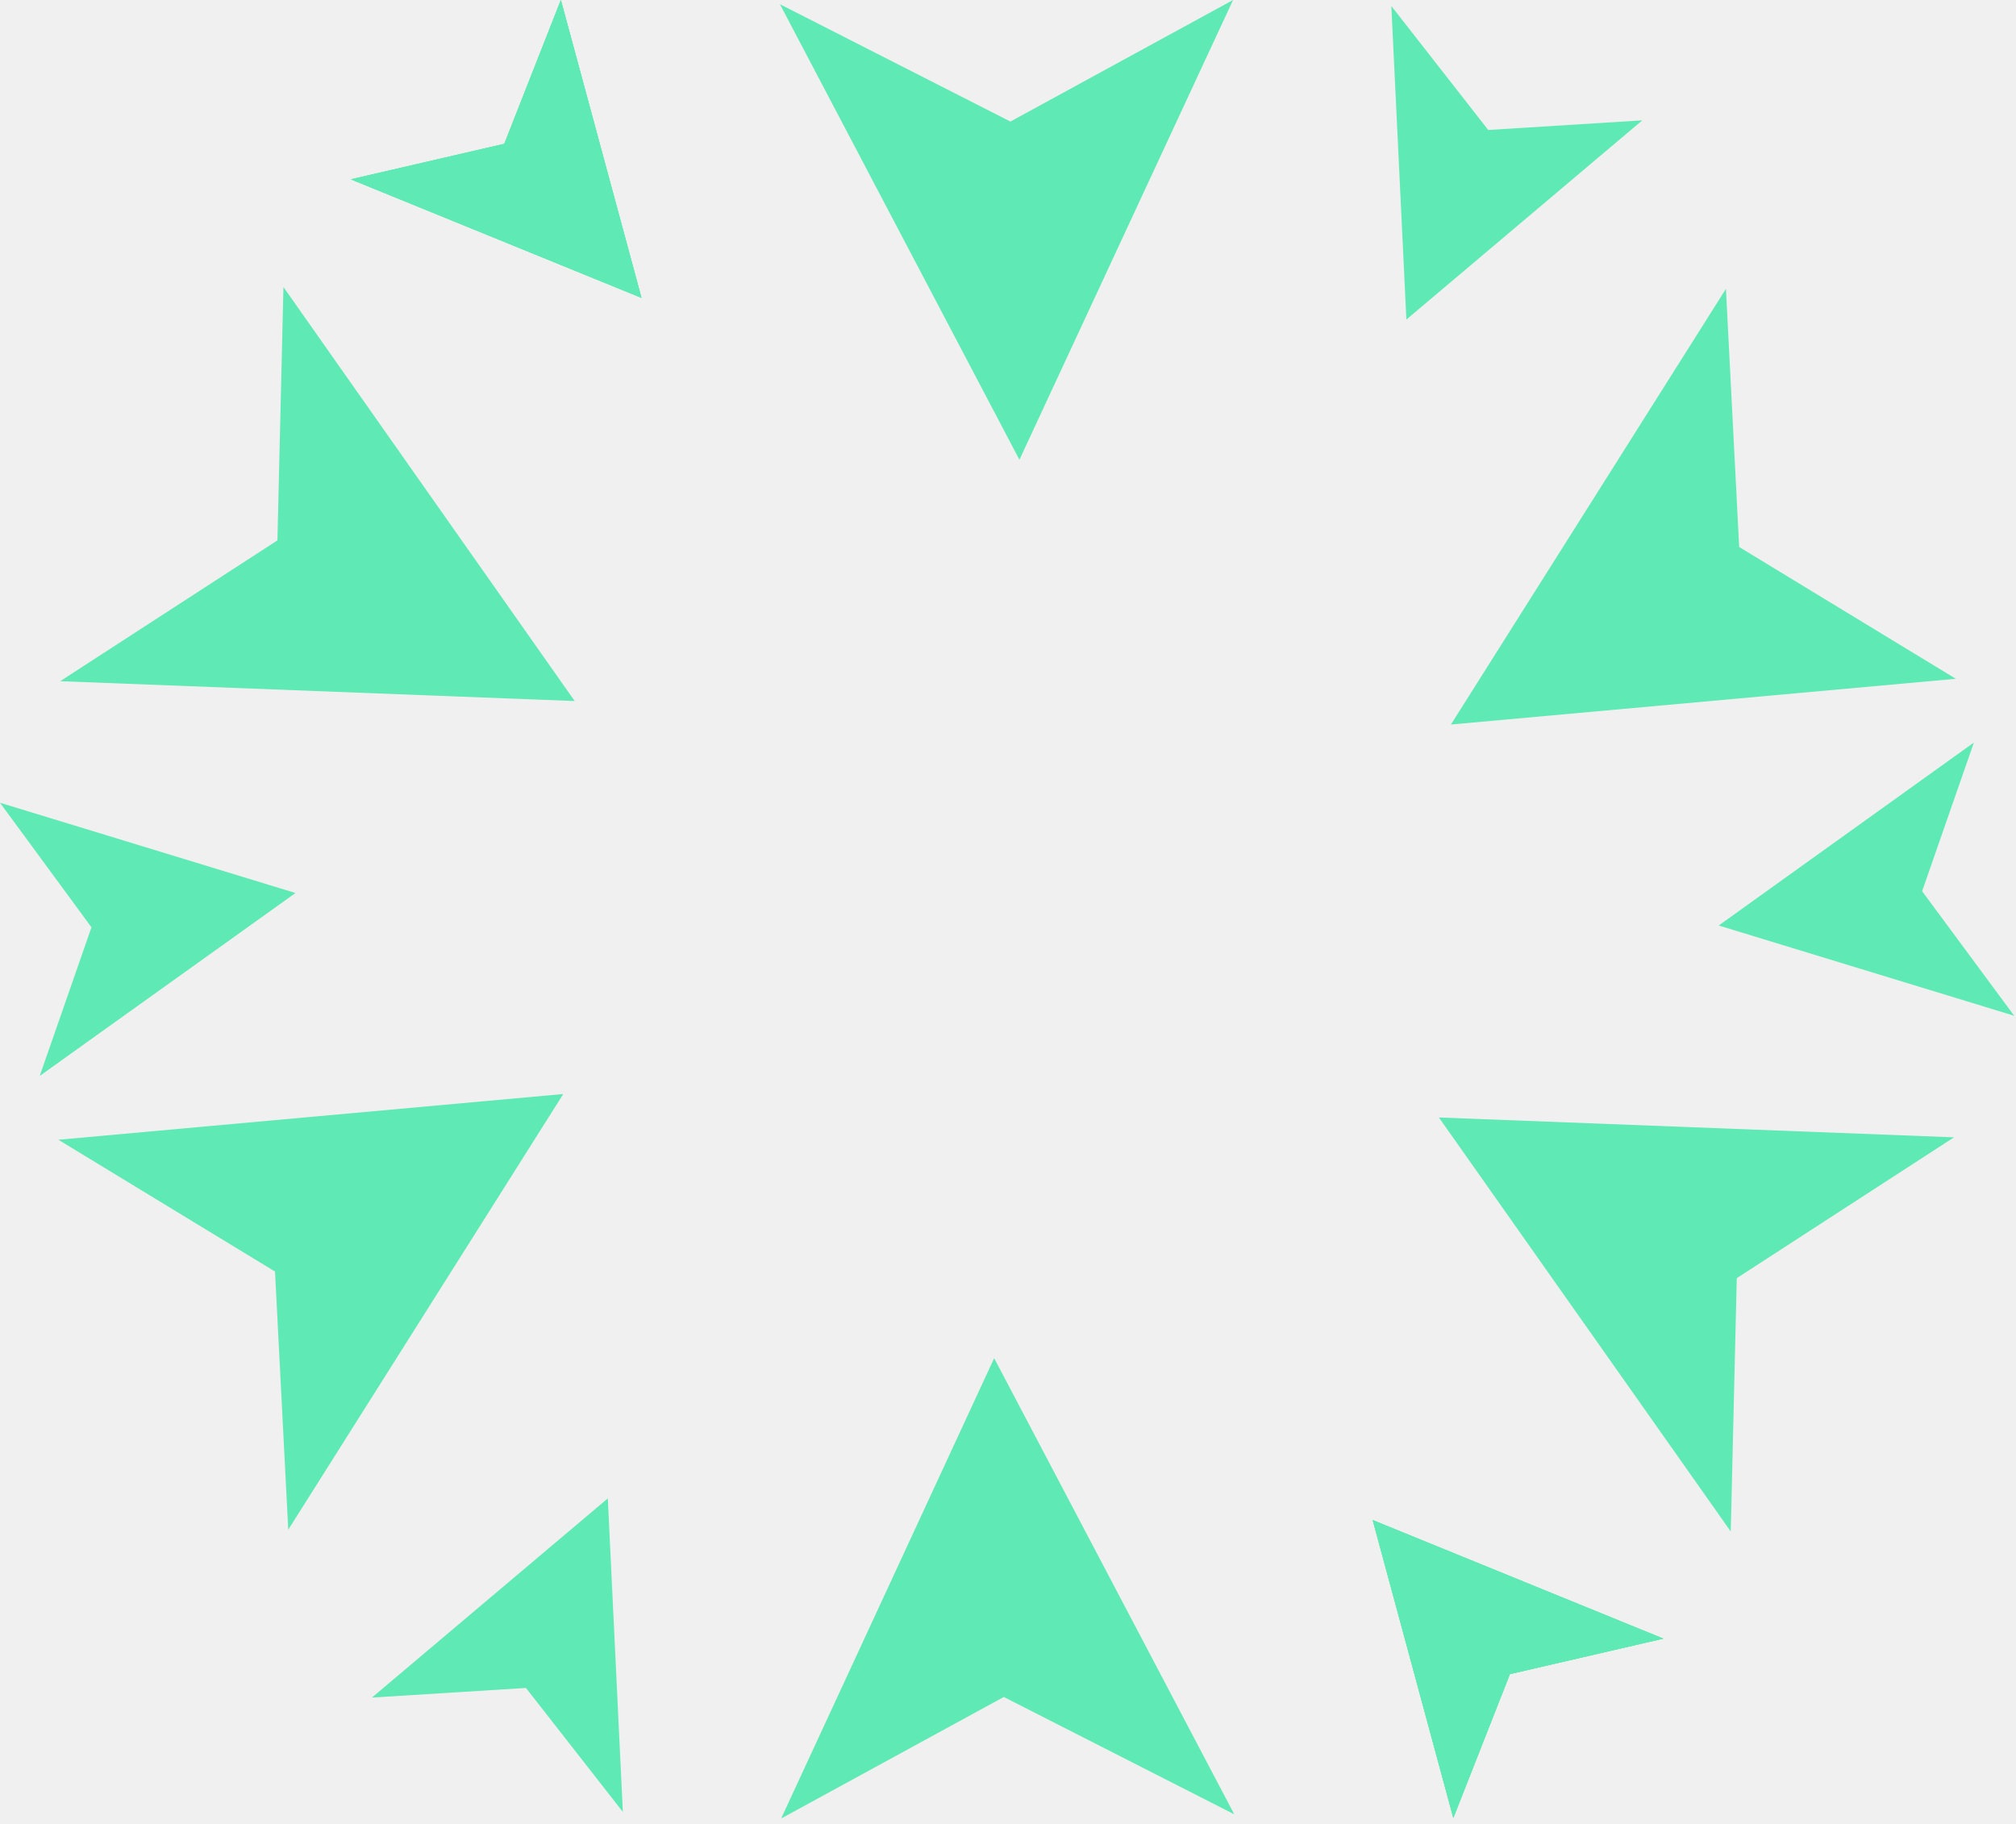
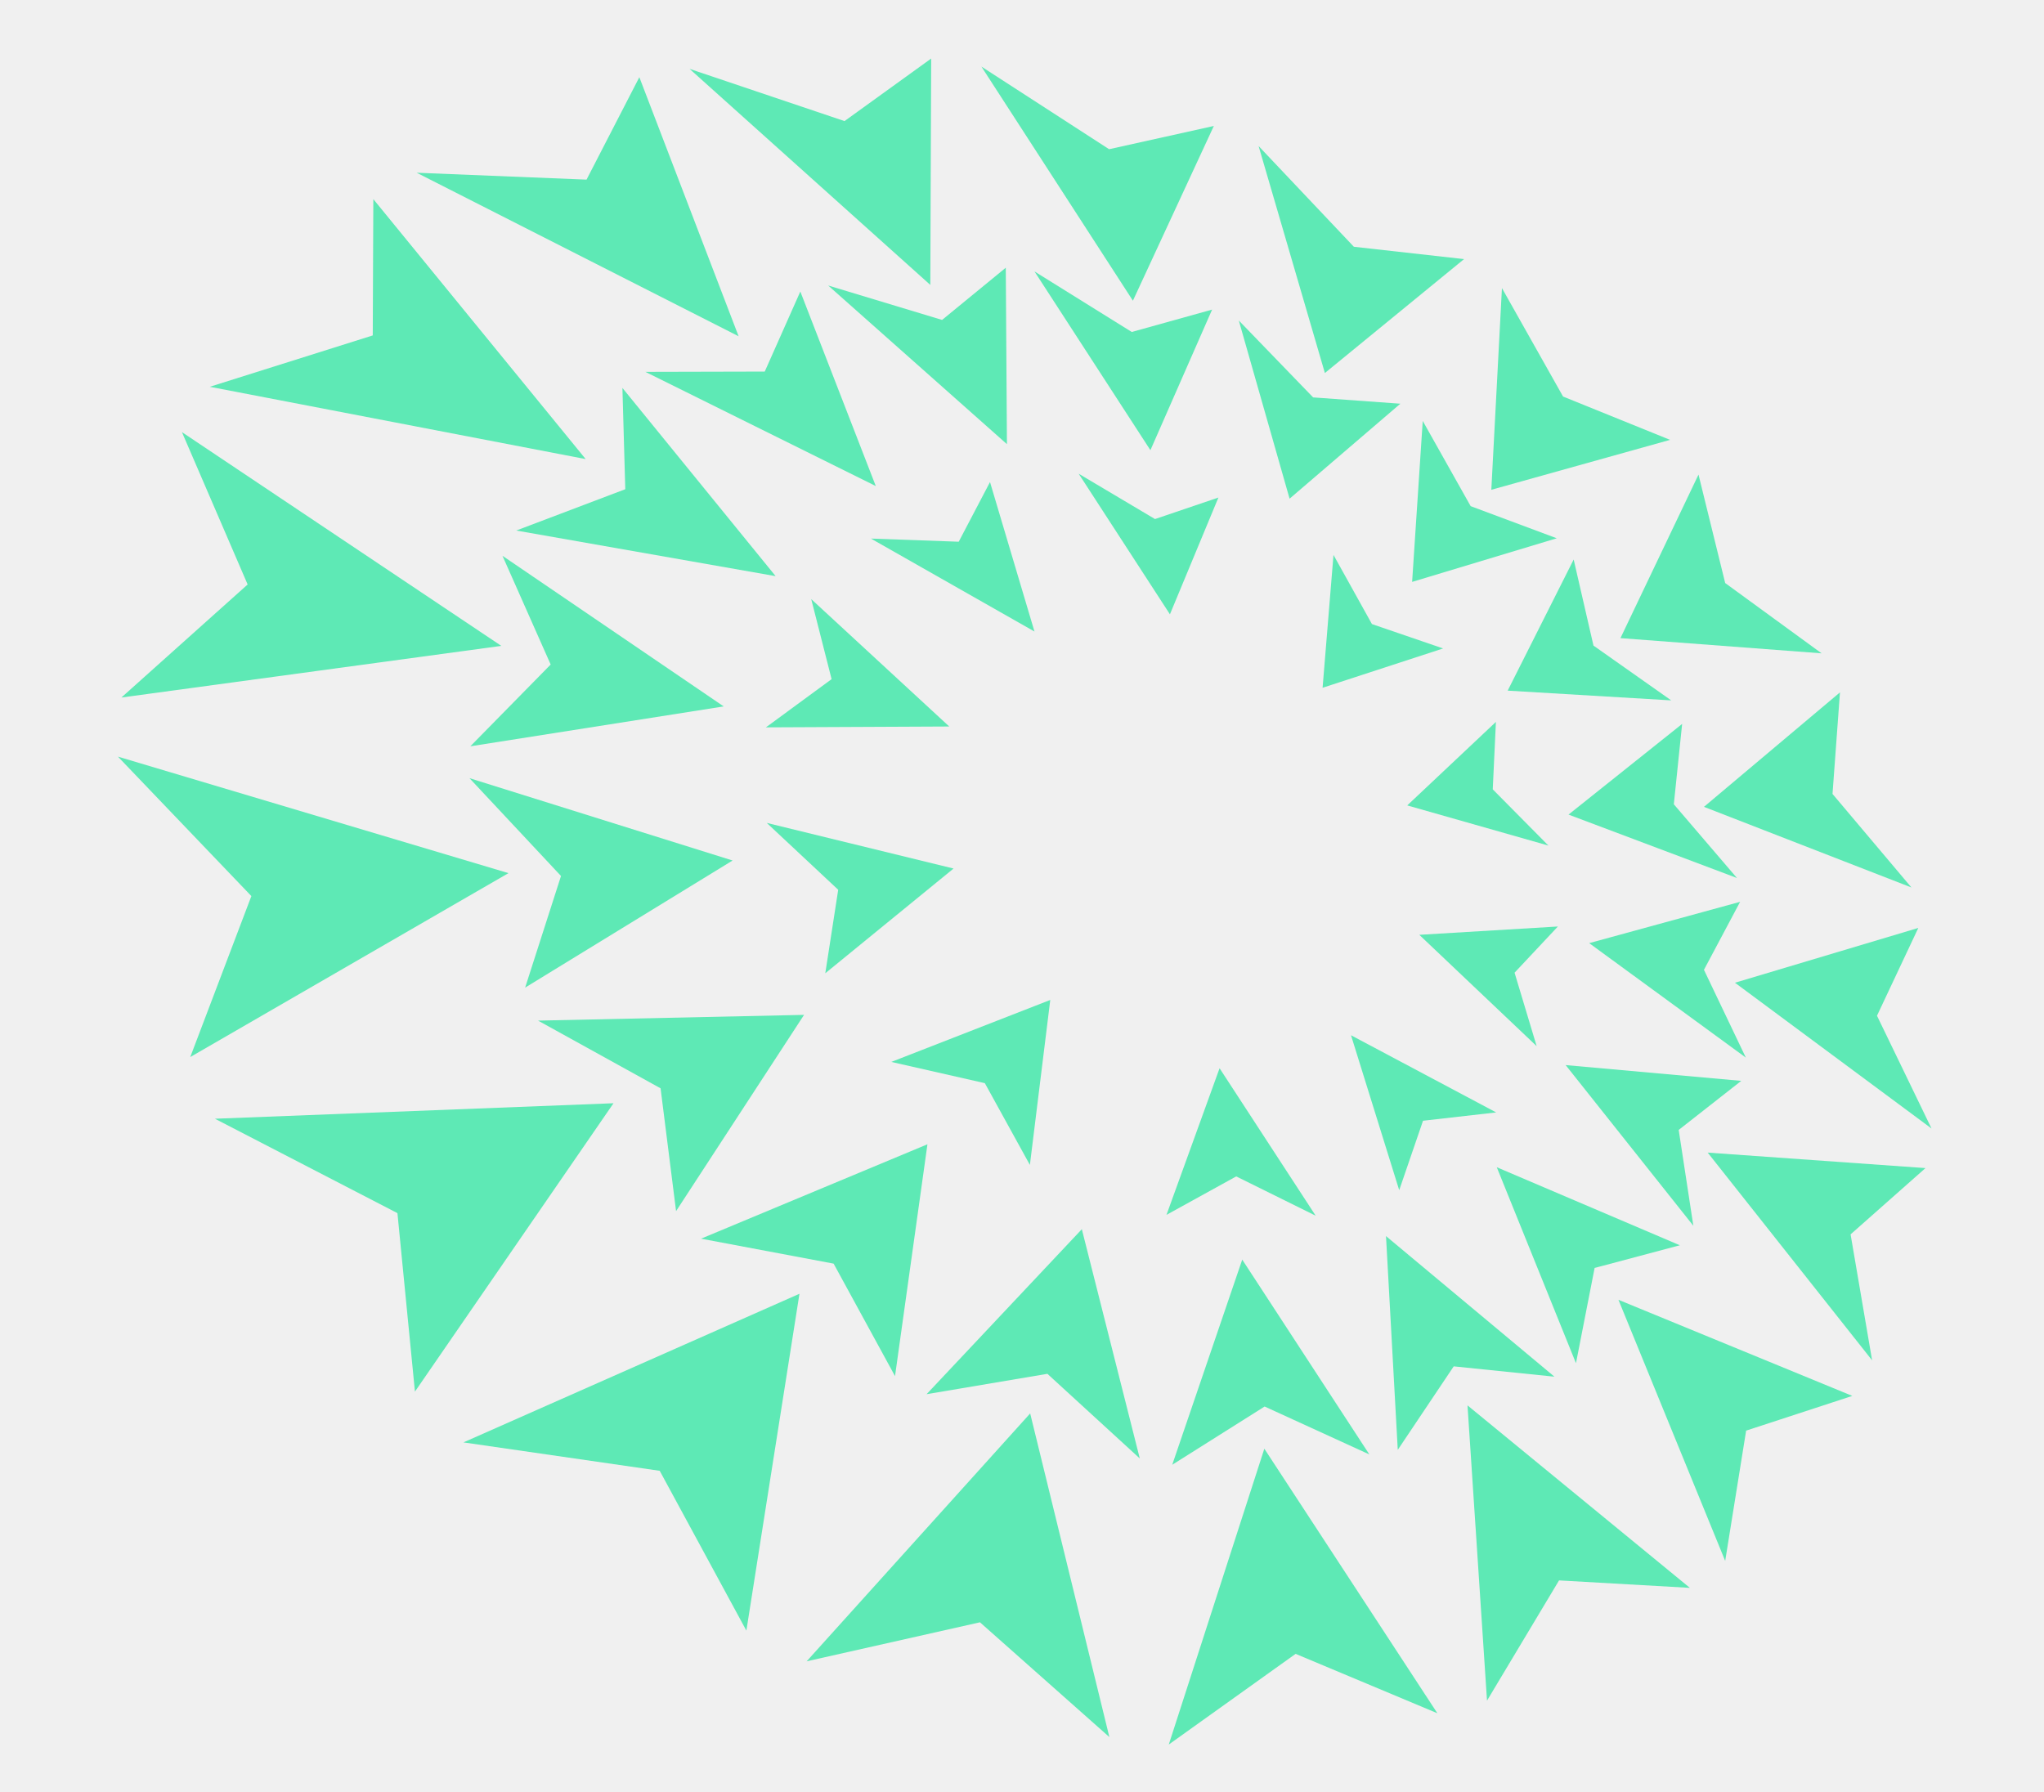
- <svg xmlns="http://www.w3.org/2000/svg" width="335" height="303" viewBox="0 0 335 303" fill="none">
-   <g clip-path="url(#clip0_2152_297529)">
-     <path d="M169.4 76.4L129.6 0.7L167.9 20.2L204.9 0L169.4 76.4Z" fill="#5EE9B5" />
-     <path d="M106.6 49.5L58.3 29.8L83.8 23.9L93.2 0L106.6 49.5Z" fill="#5EE9B5" />
-     <path d="M95.5 116.499L10 113.199L46.1 89.799L47.1 47.699L95.5 116.499Z" fill="#5EE9B5" />
-     <path d="M241.1 120.4L286.8 48L289 90.9L325 112.8L241.1 120.4Z" fill="#5EE9B5" />
-     <path d="M165.2 225.699L205.1 301.499L166.8 281.999L129.8 302.199L165.2 225.699Z" fill="#5EE9B5" />
-     <path d="M228.1 252.602L276.4 272.302L250.9 278.202L241.5 302.102L228.1 252.602Z" fill="#5EE9B5" />
-     <path d="M228.1 252.602L276.4 272.302L250.9 278.202L241.5 302.102L228.1 252.602Z" fill="#5EE9B5" />
-     <path d="M106.6 49.5L58.3 29.8L83.8 23.9L93.2 0L106.6 49.5Z" fill="#5EE9B5" />
-     <path d="M285.6 153.798L328 123.398L319.4 148.098L334.7 168.798L285.6 153.798Z" fill="#5EE9B5" />
-     <path d="M49.1 148.398L6.6 178.798L15.2 154.098L0 133.398L49.1 148.398Z" fill="#5EE9B5" />
-     <path d="M233.7 53.1L231.2 1L247.3 21.6L272.9 20L233.7 53.1Z" fill="#5EE9B5" />
-     <path d="M101 249L103.5 301.1L87.4 280.5L61.8 282.1L101 249Z" fill="#5EE9B5" />
-     <path d="M106.6 49.5L58.3 29.8L83.8 23.9L93.2 0L106.6 49.5Z" fill="#5EE9B5" />
-     <path d="M228.1 252.602L276.4 272.302L250.9 278.202L241.5 302.102L228.1 252.602Z" fill="#5EE9B5" />
-     <path d="M239.1 185.699L324.7 188.999L288.6 212.399L287.6 254.499L239.1 185.699Z" fill="#5EE9B5" />
-     <path d="M93.6 181.801L47.9 254.201L45.7 211.301L9.7 189.401L93.6 181.801Z" fill="#5EE9B5" />
+ <svg xmlns="http://www.w3.org/2000/svg" version="1.1" id="Layer_1" x="0px" y="0px" viewBox="0 0 712.3 624.5" style="enable-background:new 0 0 712.3 624.5;" xml:space="preserve">
+   <style type="text/css">
+ 	.st0{fill:#5EE9B5;}
+ </style>
+   <g>
+     <g>
+       <path class="st0" d="M394.8,104.8l-52.8-81.6L386.5,52l36.5-8.1L394.8,104.8z" />
+     </g>
+     <g>
+       <path class="st0" d="M400.9,156.9l-40.4-62.3l33.9,21.1l28-7.8L400.9,156.9z" />
+     </g>
+     <g>
+       <path class="st0" d="M407.7,214.1l-31.8-49l26.6,15.8l22.1-7.5L407.7,214.1z" />
+     </g>
+     <g>
+       <path class="st0" d="M440.6,504.9l60.3,92.2l-49.4-20.7L407.3,608L440.6,504.9z" />
+     </g>
+     <g>
+       <path class="st0" d="M324.2,99.3L240.3,24l54,18.2l30.2-21.8L324.2,99.3z" />
+     </g>
+     <g>
+       <path class="st0" d="M511.4,489.8l77.5,63.6l-45.6-2.6l-25.1,41.9L511.4,489.8z" />
+     </g>
+     <g>
+       <path class="st0" d="M257.4,117.2l-112.2-57l59.2,2.4l18.4-35.7L257.4,117.2z" />
+     </g>
+     <g>
+       <path class="st0" d="M564,453l81.5,33.5l-37,12.1l-7.3,45.4L564,453z" />
+     </g>
+     <g>
+       <path class="st0" d="M204.1,160L73.1,134.8l56.8-17.9l0.2-47.5L204.1,160z" />
+     </g>
+     <g>
+       <path class="st0" d="M595.1,401.7l75.9,5.4l-26.1,23.1l7.5,43.9L595.1,401.7z" />
+     </g>
+     <g>
+       <path class="st0" d="M174.7,225.1l-132.4,18l44-39.4l-22.9-53.1L174.7,225.1z" />
+     </g>
+     <g>
+       <path class="st0" d="M604.6,342.5l63.9-19.1L654.1,354l19,39.3L604.6,342.5z" />
+     </g>
+     <g>
+       <path class="st0" d="M177.2,304.3L66.3,368.4l21.3-56.1l-46.5-48.6L177.2,304.3z" />
+     </g>
+     <g>
+       <path class="st0" d="M593.8,281.2l47.4-39.9l-2.6,35.4l27.5,32.6L593.8,281.2z" />
+     </g>
+     <g>
+       <path class="st0" d="M213.8,384.5L144.6,485l-6.1-62.2l-63.6-32.9L213.8,384.5z" />
+     </g>
+     <g>
+       <path class="st0" d="M564.7,222.4l27.2-57l9.3,37.8l33.6,24.5L564.7,222.4z" />
+     </g>
+     <g>
+       <path class="st0" d="M278.6,450.9l-18.5,117.4l-30.2-55.7l-68.4-9.9L278.6,450.9z" />
+     </g>
+     <g>
+       <path class="st0" d="M519.7,170.7l3.7-70.3l21.3,37.8l37.3,15.1L519.7,170.7z" />
+     </g>
+     <g>
+       <path class="st0" d="M359,492.6l27.6,112.8l-45.1-40L281.1,579L359,492.6z" />
+     </g>
+     <g>
+       <path class="st0" d="M461.7,130l-23.1-79.1L471.8,86l38.4,4.3L461.7,130z" />
+     </g>
+     <g>
+       <path class="st0" d="M432.9,439l44.3,67.9l-36.5-16.7l-32.2,20.3L432.9,439z" />
+     </g>
+     <g>
+       <path class="st0" d="M350.9,154.8l-62.3-55.3l39.7,12l22.2-18.2L350.9,154.8z" />
+     </g>
+     <g>
+       <path class="st0" d="M483,430.8l58.7,49l-35.1-3.6l-19.5,29.1L483,430.8z" />
+     </g>
+     <g>
+       <path class="st0" d="M305.2,169.4l-80.3-39.8l41.6-0.1l12.4-27.9L305.2,169.4z" />
+     </g>
+     <g>
+       <path class="st0" d="M521.6,406.8l63.8,27.2l-29.7,7.9l-6.5,33.2L521.6,406.8z" />
+     </g>
+     <g>
+       <path class="st0" d="M270.3,200.8l-90.4-15.9l38-14.4l-1-35.3L270.3,200.8z" />
+     </g>
+     <g>
+       <path class="st0" d="M545.6,371.2l61.2,5.5l-21.8,17.1l5.1,33.4L545.6,371.2z" />
+     </g>
+     <g>
+       <path class="st0" d="M252.2,246.2l-88.3,13.9l28-28.5l-16.8-37.9L252.2,246.2z" />
+     </g>
+     <g>
+       <path class="st0" d="M553.8,328.7l52.6-14.4l-12.6,23.7l14.6,30.6L553.8,328.7z" />
+     </g>
+     <g>
+       <path class="st0" d="M255.3,299.9L183,344.2l12.5-38.9l-31.9-34.1L255.3,299.9z" />
+     </g>
+     <g>
+       <path class="st0" d="M546.6,283.9l39.6-31.6l-2.9,28l22,25.7L546.6,283.9z" />
+     </g>
+     <g>
+       <path class="st0" d="M280.2,353.7l-44.6,68.4l-5.4-42.8l-42.7-23.6L280.2,353.7z" />
+     </g>
+     <g>
+       <path class="st0" d="M525.4,240.7l23-45.7l6.9,30l27.1,19.1L525.4,240.7z" />
+     </g>
+     <g>
+       <path class="st0" d="M323.2,398.8l-11.3,80.8l-21.4-39.2l-46.2-8.7L323.2,398.8z" />
+     </g>
+     <g>
+       <path class="st0" d="M492.1,202.8l3.7-56.1l16.7,29.7l30,11.2L492.1,202.8z" />
+     </g>
+     <g>
+       <path class="st0" d="M377,428.4l20.2,79.9l-32.2-29.5l-42.1,7.1L377,428.4z" />
+     </g>
+     <g>
+       <path class="st0" d="M449.4,173.8l-17.7-62.1l25.9,26.8l30.4,2.2L449.4,173.8z" />
+     </g>
+     <g>
+       <path class="st0" d="M425,372.3l33.5,51.4l-27.7-13.7l-24.3,13.4L425,372.3z" />
+     </g>
+     <g>
+       <path class="st0" d="M360.5,220.1l-57-32.4l30.6,1.1l10.9-20.8L360.5,220.1z" />
+     </g>
+     <g>
+       <path class="st0" d="M470.8,360.8l50.6,26.9l-25.5,2.9l-8.3,24.2L470.8,360.8z" />
+     </g>
+     <g>
+       <path class="st0" d="M330.8,253.2l-63.9,0.3l22.9-16.8l-7.1-27.9L330.8,253.2z" />
+     </g>
+     <g>
+       <path class="st0" d="M494.6,325.8l48.3-2.9l-15.1,16.1l7.7,25.6L494.6,325.8z" />
+     </g>
+     <g>
+       <path class="st0" d="M332.3,302.7l-44.7,36.5l4.5-29.1l-24.9-23.3L332.3,302.7z" />
+     </g>
+     <g>
+       <path class="st0" d="M490.4,280.7l30.9-29.1l-1.1,23.5l19.4,19.6L490.4,280.7z" />
+     </g>
+     <g>
+       <path class="st0" d="M366,348.5l-7.1,57.5l-15.7-28.5l-32.6-7.4L366,348.5z" />
+     </g>
+     <g>
+       <path class="st0" d="M460.9,239.7l3.8-46.3l13.4,24.1l24.8,8.5L460.9,239.7z" />
+     </g>
  </g>
-   <defs>
-     <clipPath id="clip0_2152_297529">
-       <rect width="334.7" height="302.1" fill="white" />
-     </clipPath>
-   </defs>
</svg>
